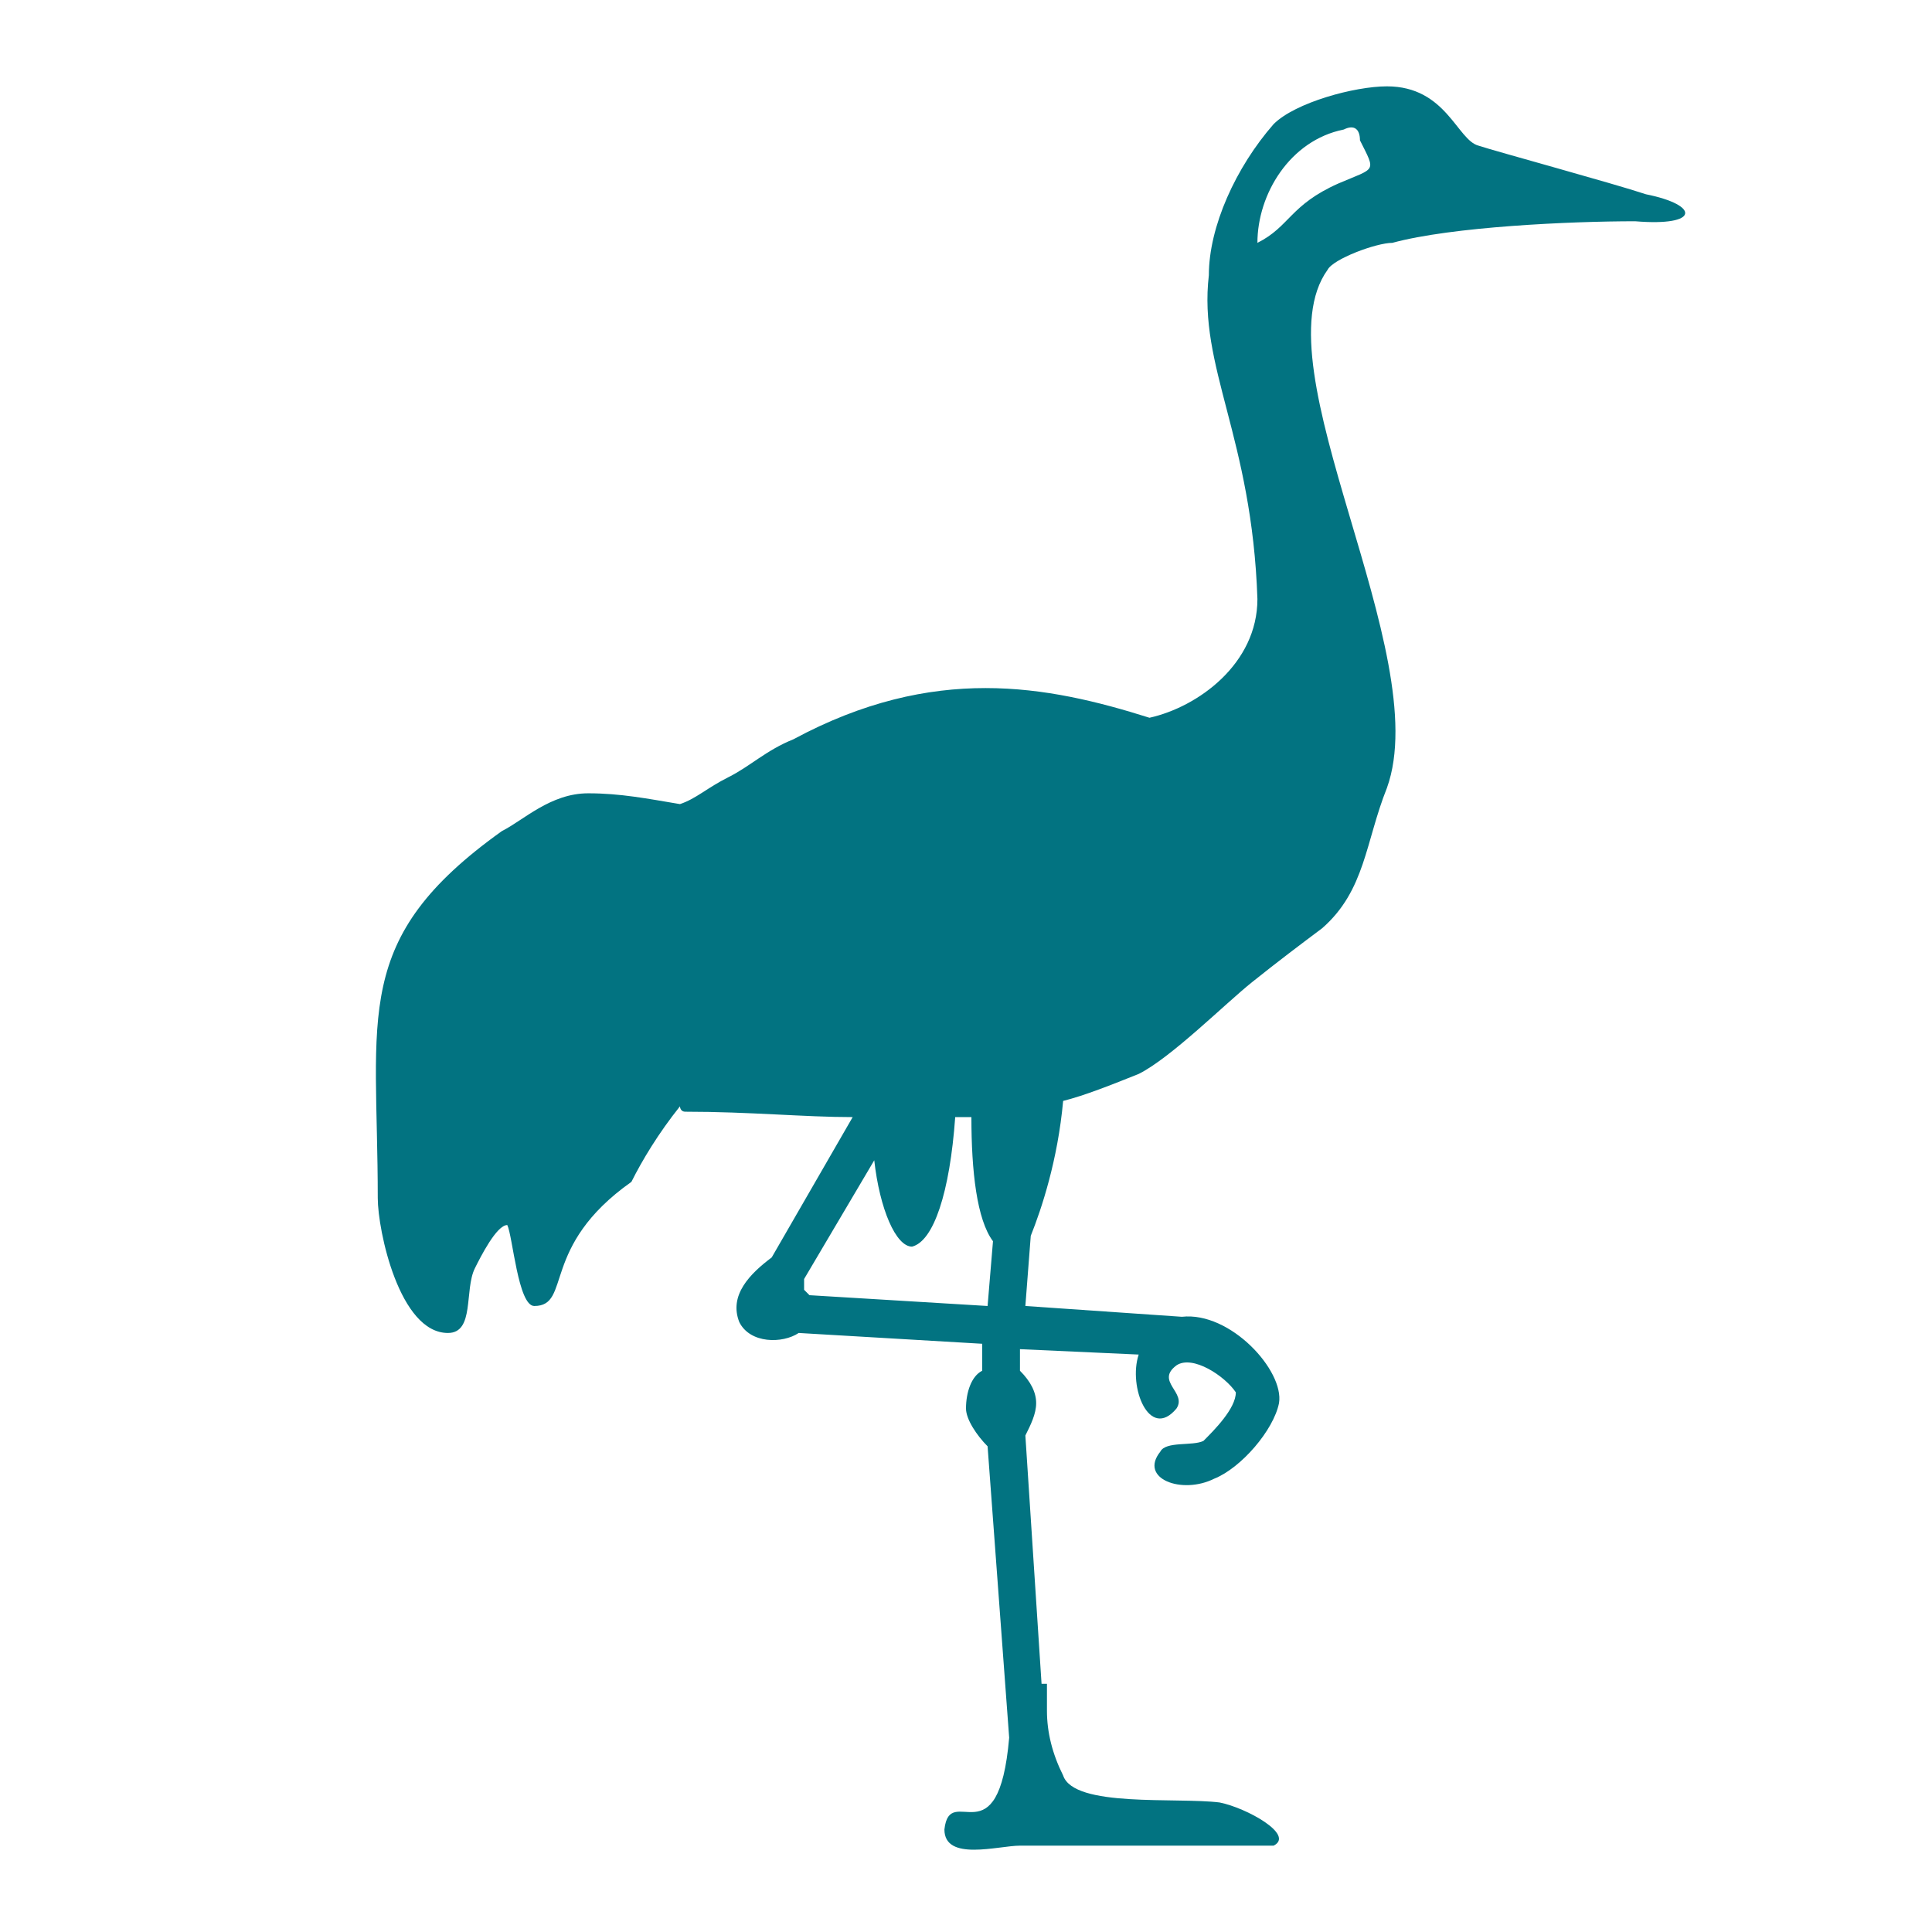
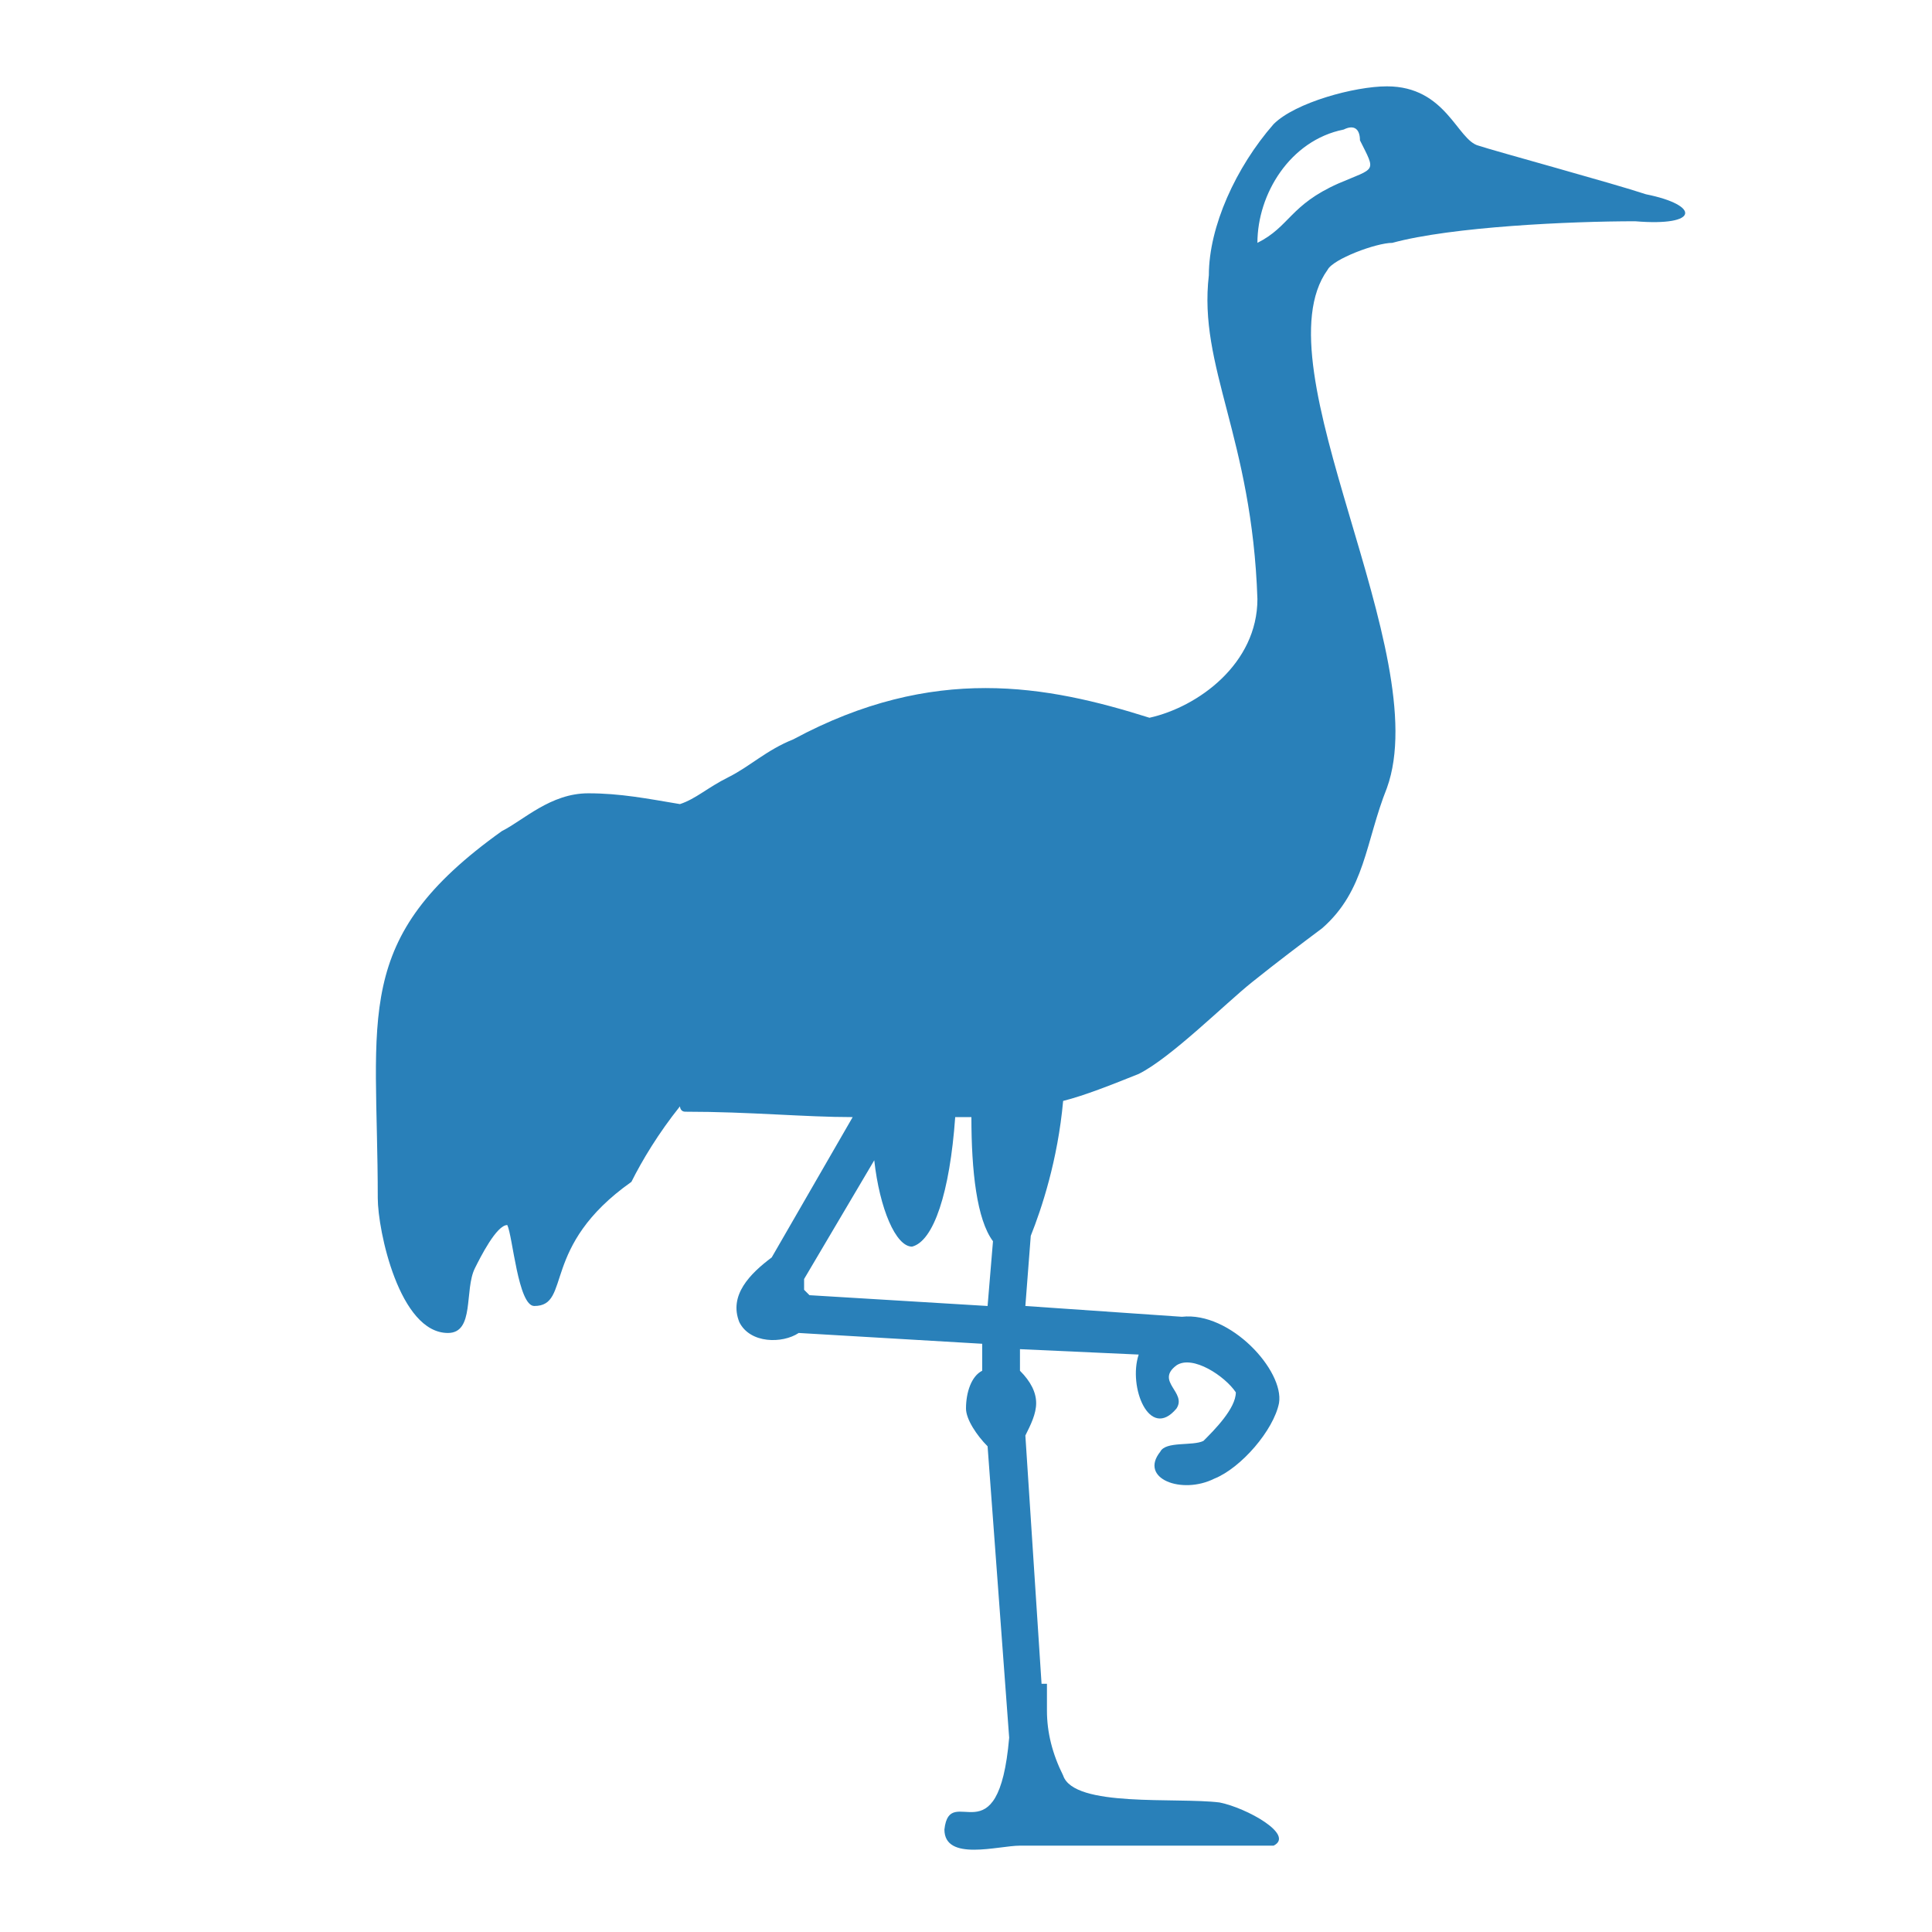
<svg xmlns="http://www.w3.org/2000/svg" xml:space="preserve" width="21.167mm" height="21.167mm" version="1.1" style="shape-rendering:geometricPrecision; text-rendering:geometricPrecision; image-rendering:optimizeQuality; fill-rule:evenodd; clip-rule:evenodd" viewBox="0 0 358 358">
  <defs>
    <style type="text/css">
   
    .fil0 {fill:none}
-     .fil1 {fill:#027381}
+     .fil1 {fill:#2980B9}
   
  </style>
  </defs>
  <g id="Layer_x0020_1">
    <g id="_801977264">
      <polygon class="fil0" points="0,358 358,358 358,0 0,0 " />
      <path class="fil1" d="M193 312c0,0 1,0 1,0l0 1 0 4c0,4 1,8 3,12 2,6 21,4 29,5 5,1 14,6 10,8 0,0 -43,0 -47,0 -4,0 -14,3 -14,-3 1,-9 10,6 12,-17l-4 -54c-2,-2 -4,-5 -4,-7 0,-3 1,-6 3,-7l0 -5 -34 -2c-3,2 -9,2 -11,-2 -2,-5 2,-9 6,-12l15 -26c-9,0 -19,-1 -31,-1 -1,0 -1,-1 -1,-1 -4,5 -7,10 -9,14 -17,12 -11,23 -18,23 -3,0 -4,-13 -5,-15 -2,0 -5,6 -6,8 -2,4 0,12 -5,12 -9,0 -13,-19 -13,-25 0,-34 -5,-48 23,-68 4,-2 9,-7 16,-7 6,0 11,1 17,2 3,-1 5,-3 9,-5 4,-2 7,-5 12,-7 26,-14 47,-10 66,-4 9,-2 20,-10 20,-22 -1,-30 -11,-43 -9,-60 0,-9 5,-20 12,-28 4,-4 15,-7 21,-7 11,0 13,10 17,11 3,1 25,7 31,9 10,2 10,6 -2,5 -12,0 -34,1 -45,4 -3,0 -11,3 -12,5 -13,18 20,71 11,96 -4,10 -4,19 -12,26 -4,3 -8,6 -13,10 -5,4 -15,14 -21,17 -5,2 -10,4 -14,5 -1,11 -4,20 -6,25l-1 13 29 2c0,0 0,0 0,0 9,-1 19,10 18,16 -1,5 -7,12 -12,14 -6,3 -14,0 -10,-5 1,-2 6,-1 8,-2 2,-2 6,-6 6,-9 -2,-3 -8,-7 -11,-5 -4,3 2,5 0,8 -5,6 -9,-4 -7,-10l-22 -1 0 4c2,2 3,4 3,6 0,2 -1,4 -2,6l3 46zm-44 -75c0,1 0,2 0,2 0,0 1,1 1,1l33 2 1 -12c-3,-4 -4,-13 -4,-23 -1,0 -2,0 -3,0 -1,14 -4,23 -8,24 -3,0 -6,-7 -7,-16l-13 22zm84 -192c6,-3 6,-7 15,-11 7,-3 7,-2 4,-8 0,-2 -1,-3 -3,-2 -10,2 -16,12 -16,21z" />
    </g>
  </g>
</svg>
